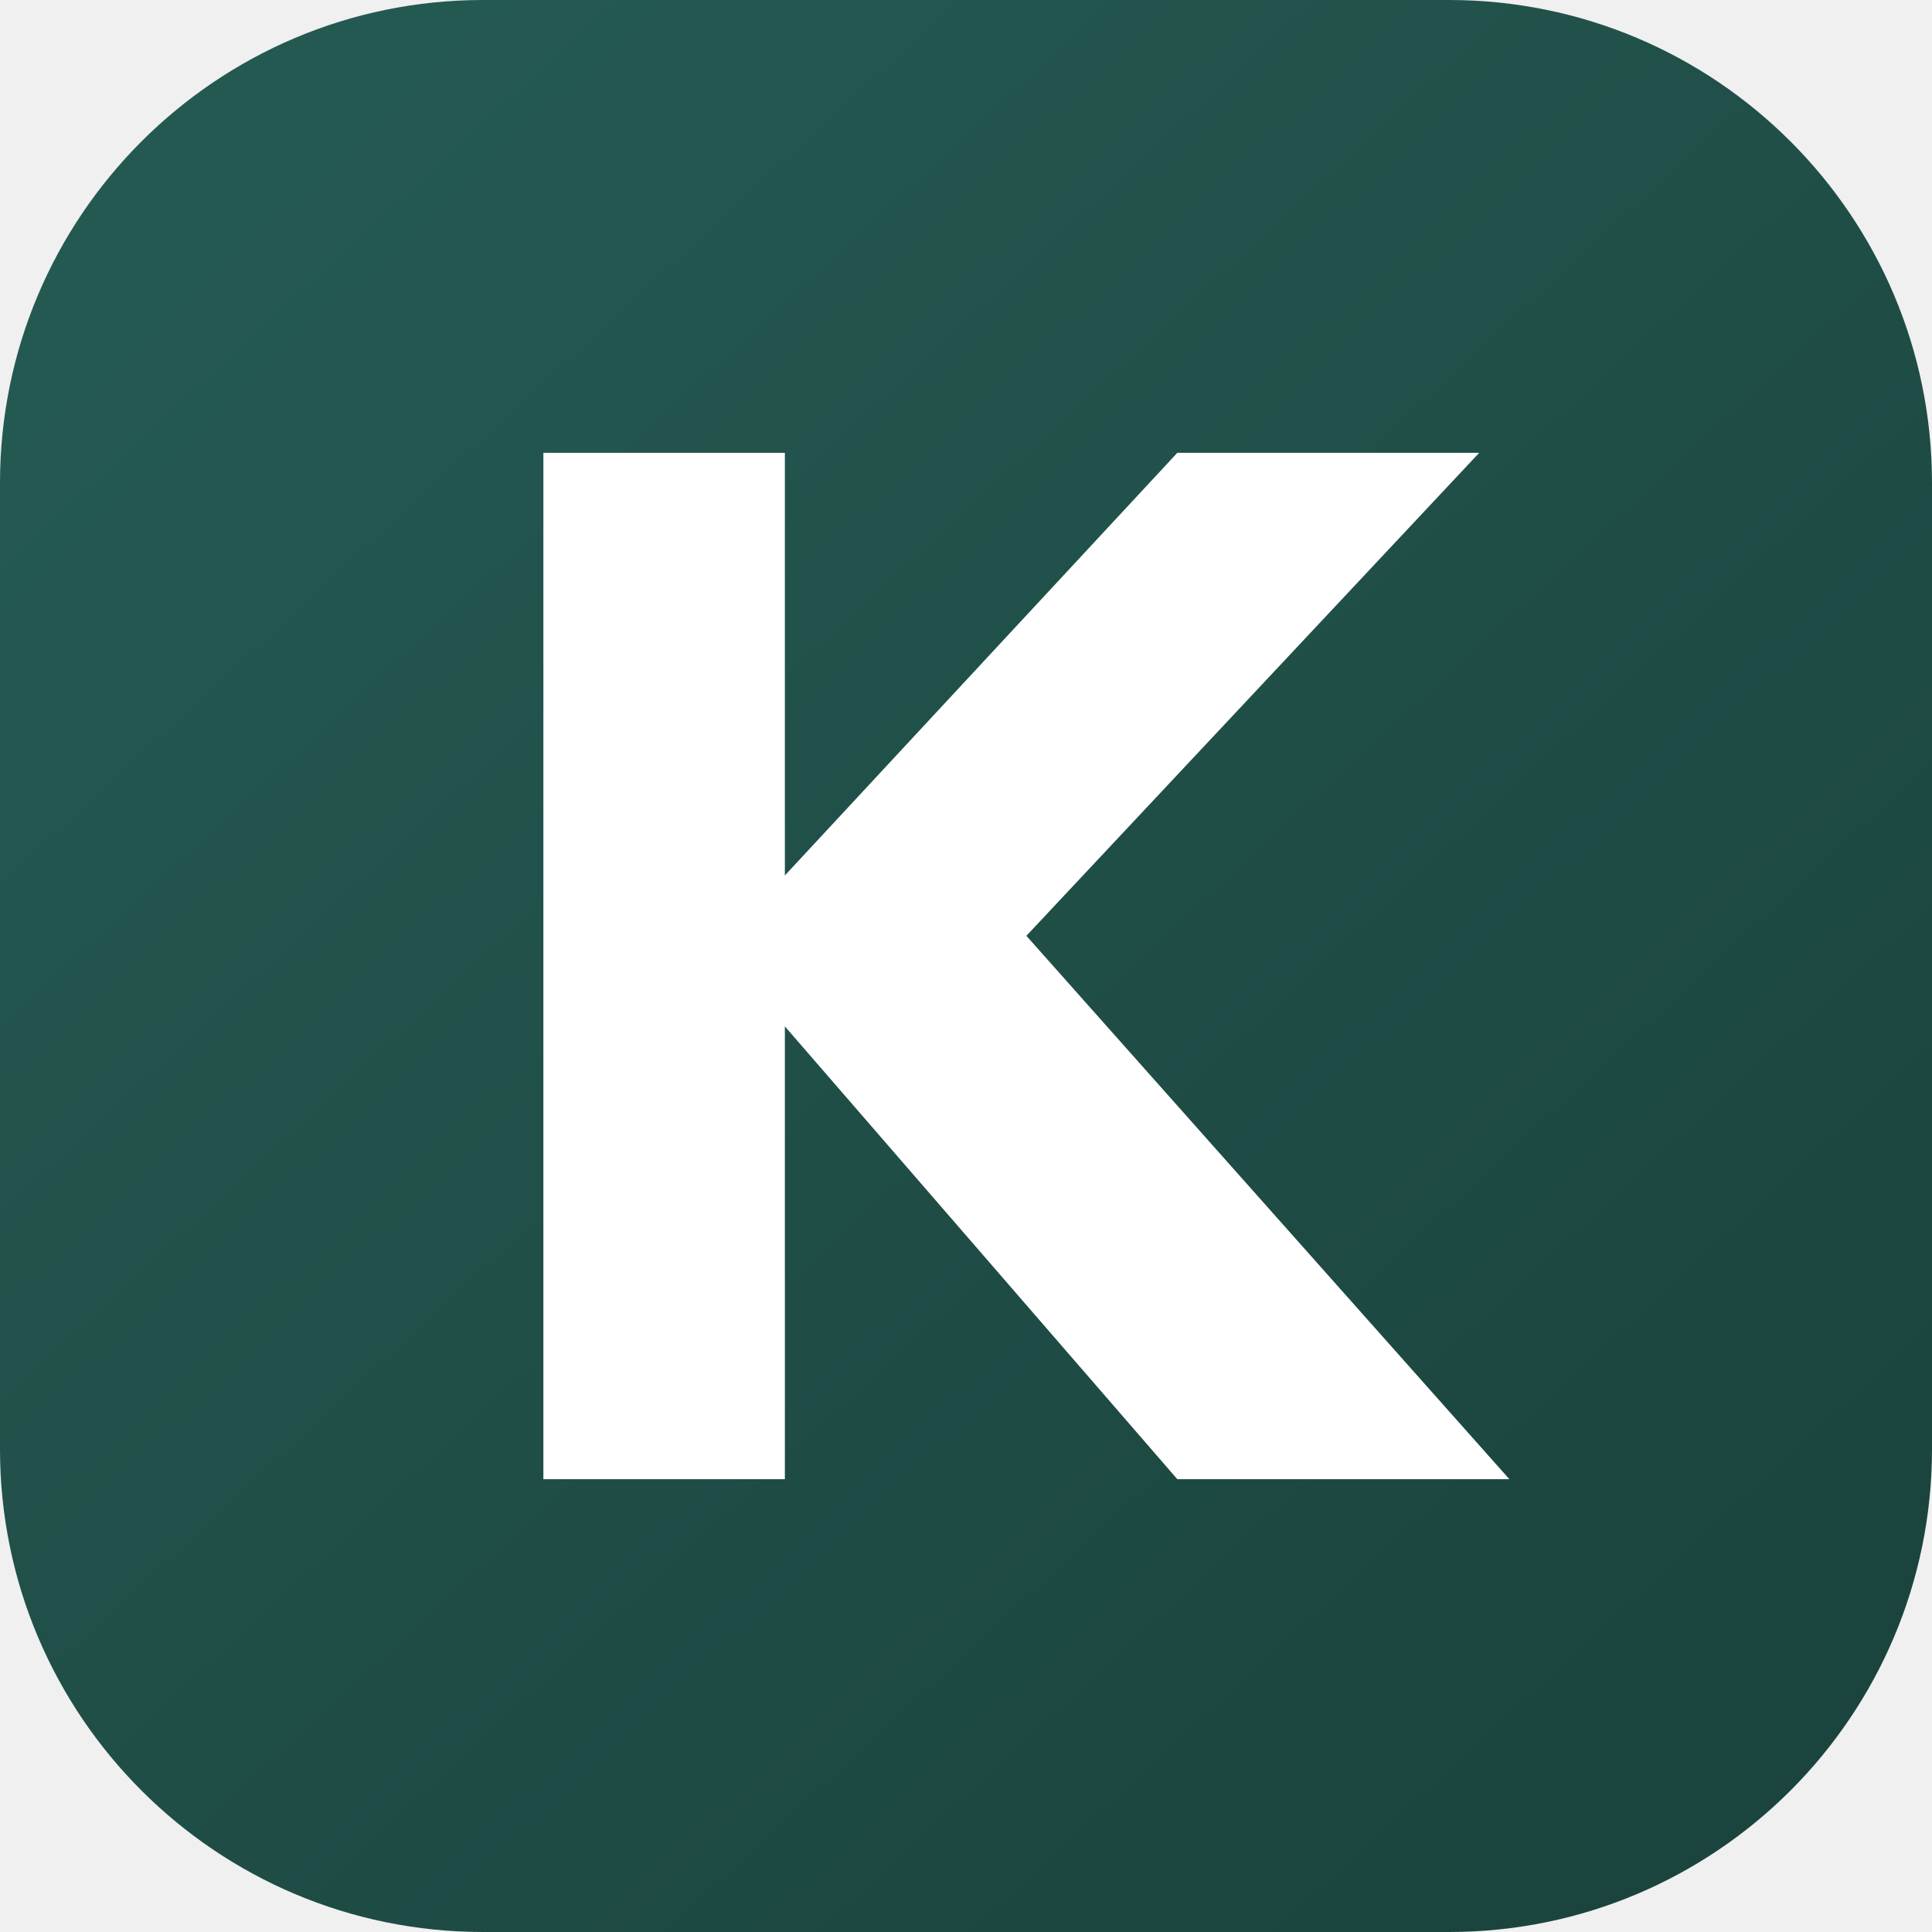
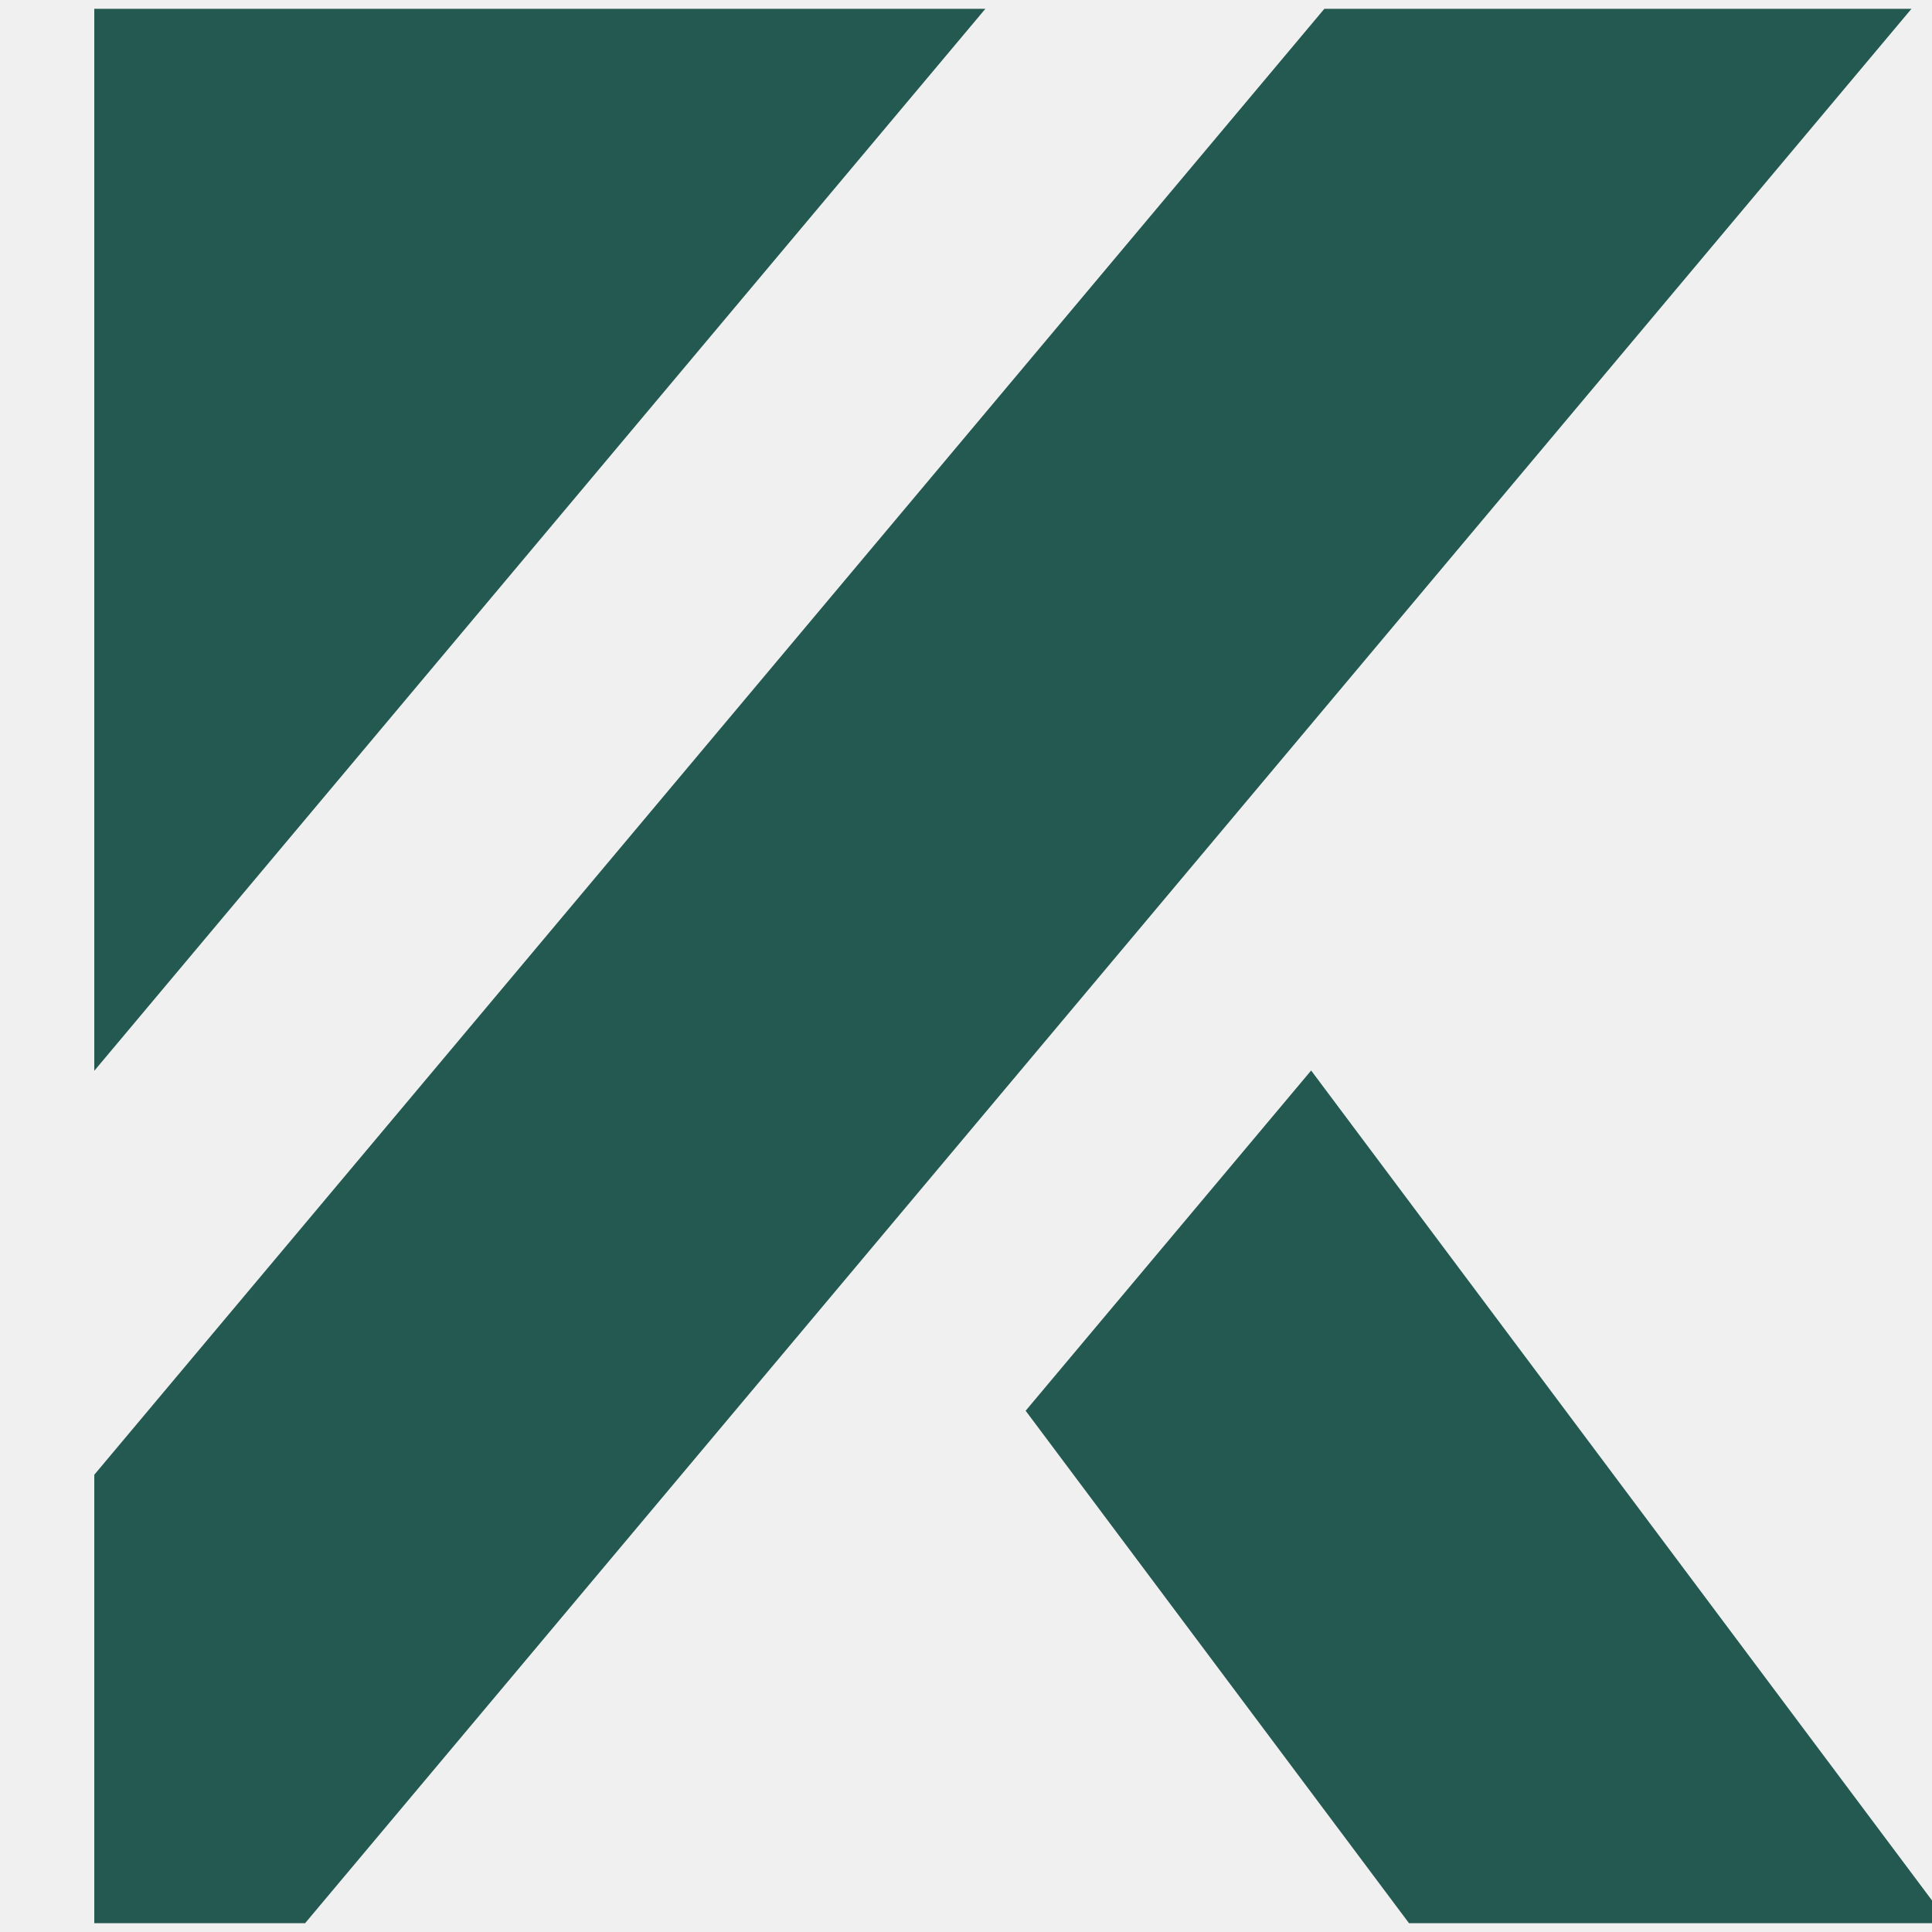
- <svg xmlns="http://www.w3.org/2000/svg" viewBox="0 0 64 64" role="img" aria-label="KoteAuto">
-   <defs>
-     <linearGradient id="bg" x1="8" y1="6" x2="56" y2="58" gradientUnits="userSpaceOnUse">
-       <stop stop-color="#245951" />
-       <stop offset="1" stop-color="#1B443E" />
-     </linearGradient>
-   </defs>
-   <rect width="64" height="64" rx="16" fill="url(#bg)" />
-   <path d="M18 15h8v14l13-14h10L34 31l16 18H39L26 34v15h-8V15Z" fill="#fff" />
+ <svg xmlns="http://www.w3.org/2000/svg" viewBox="0 0 1000 1000" role="img" aria-label="KoteAuto">
+   <path fill="#245951" d="M48.80 4.57 L510.02 4.57 L48.80 554.24 Z" />
+   <path fill="#245951" d="M685.47 4.57 L989.36 4.57 L157.93 995.43 L48.80 995.43 L48.80 763.33 Z" />
+   <path fill="#245951" d="M678.64 554.09 L1008.80 995.43 L729.29 995.43 L530.87 730.20 Z" />
</svg>
